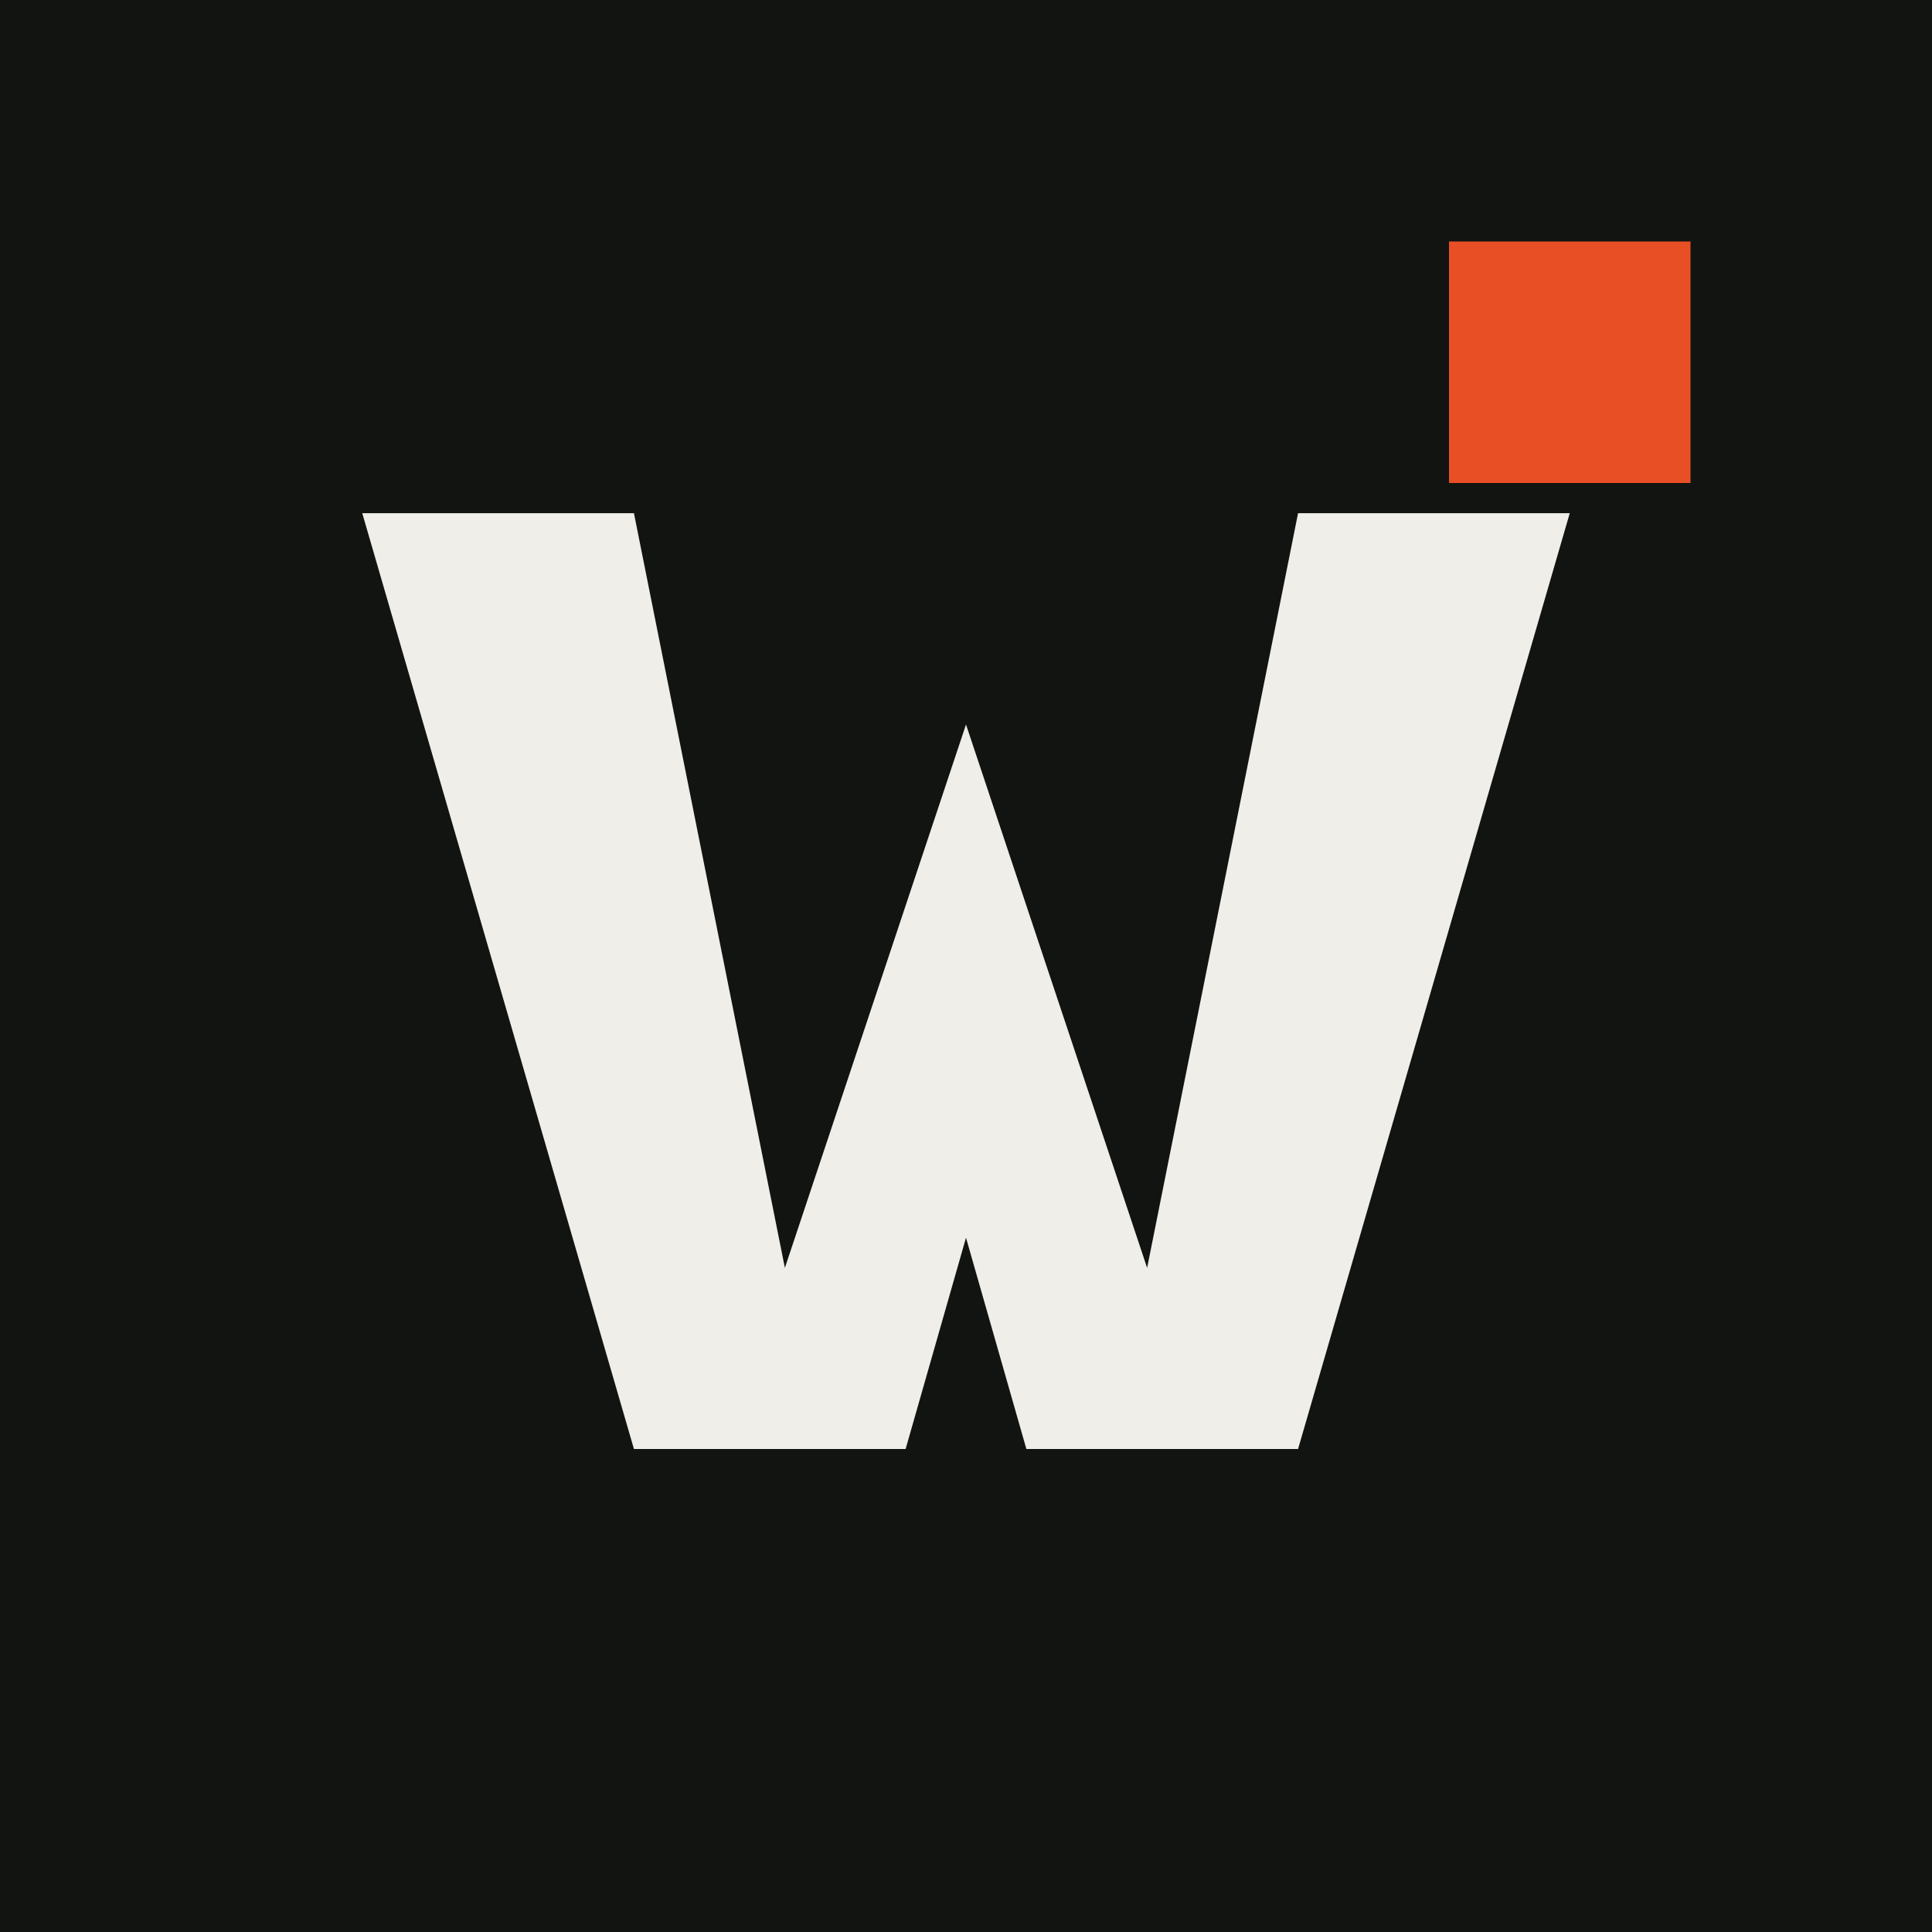
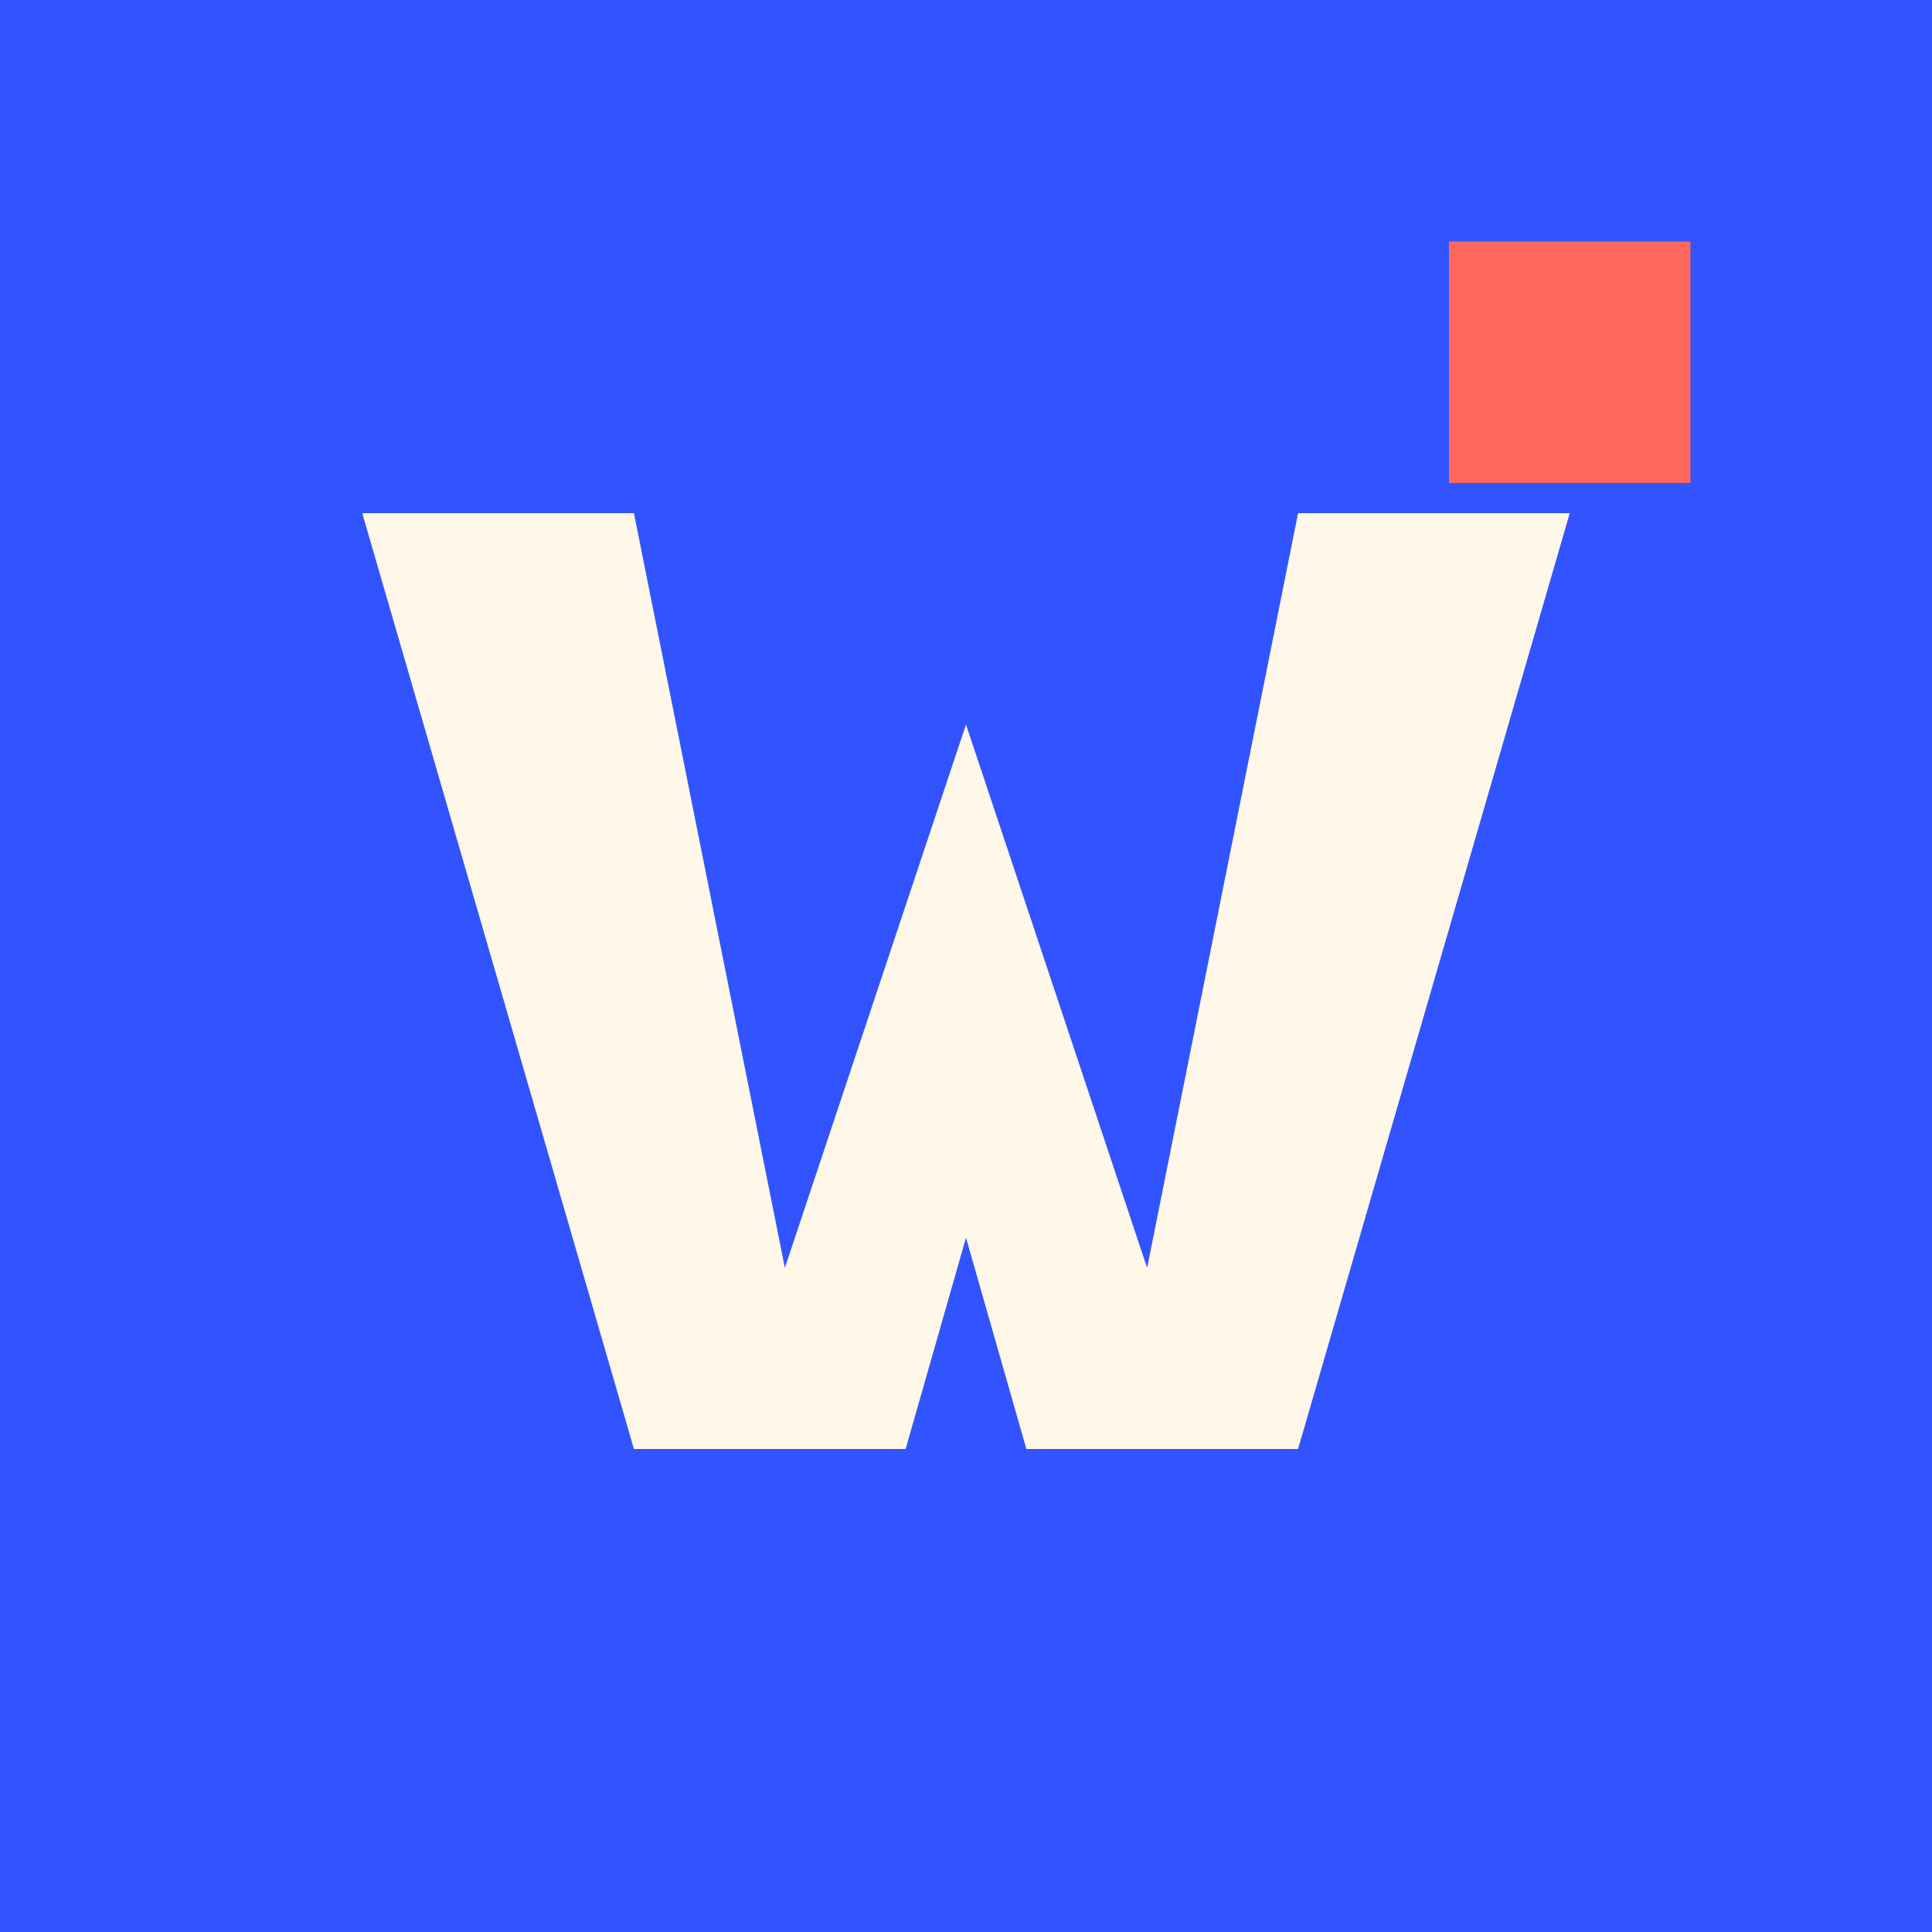
<svg xmlns="http://www.w3.org/2000/svg" viewBox="0 0 64 64">
-   <rect width="64" height="64" fill="#121411" />
-   <path d="M12 17h9l5 25 6-18 6 18 5-25h9l-9 31h-9l-2-7-2 7h-9z" fill="#efeee8" />
-   <rect x="48" y="8" width="8" height="8" fill="#e94f25" />
+   <rect width="64" height="64" fill="#3154ff" />
+   <path d="M12 17h9l5 25 6-18 6 18 5-25h9l-9 31h-9l-2-7-2 7h-9z" fill="#fff7e8" />
+   <rect x="48" y="8" width="8" height="8" fill="#ff685c" />
</svg>
